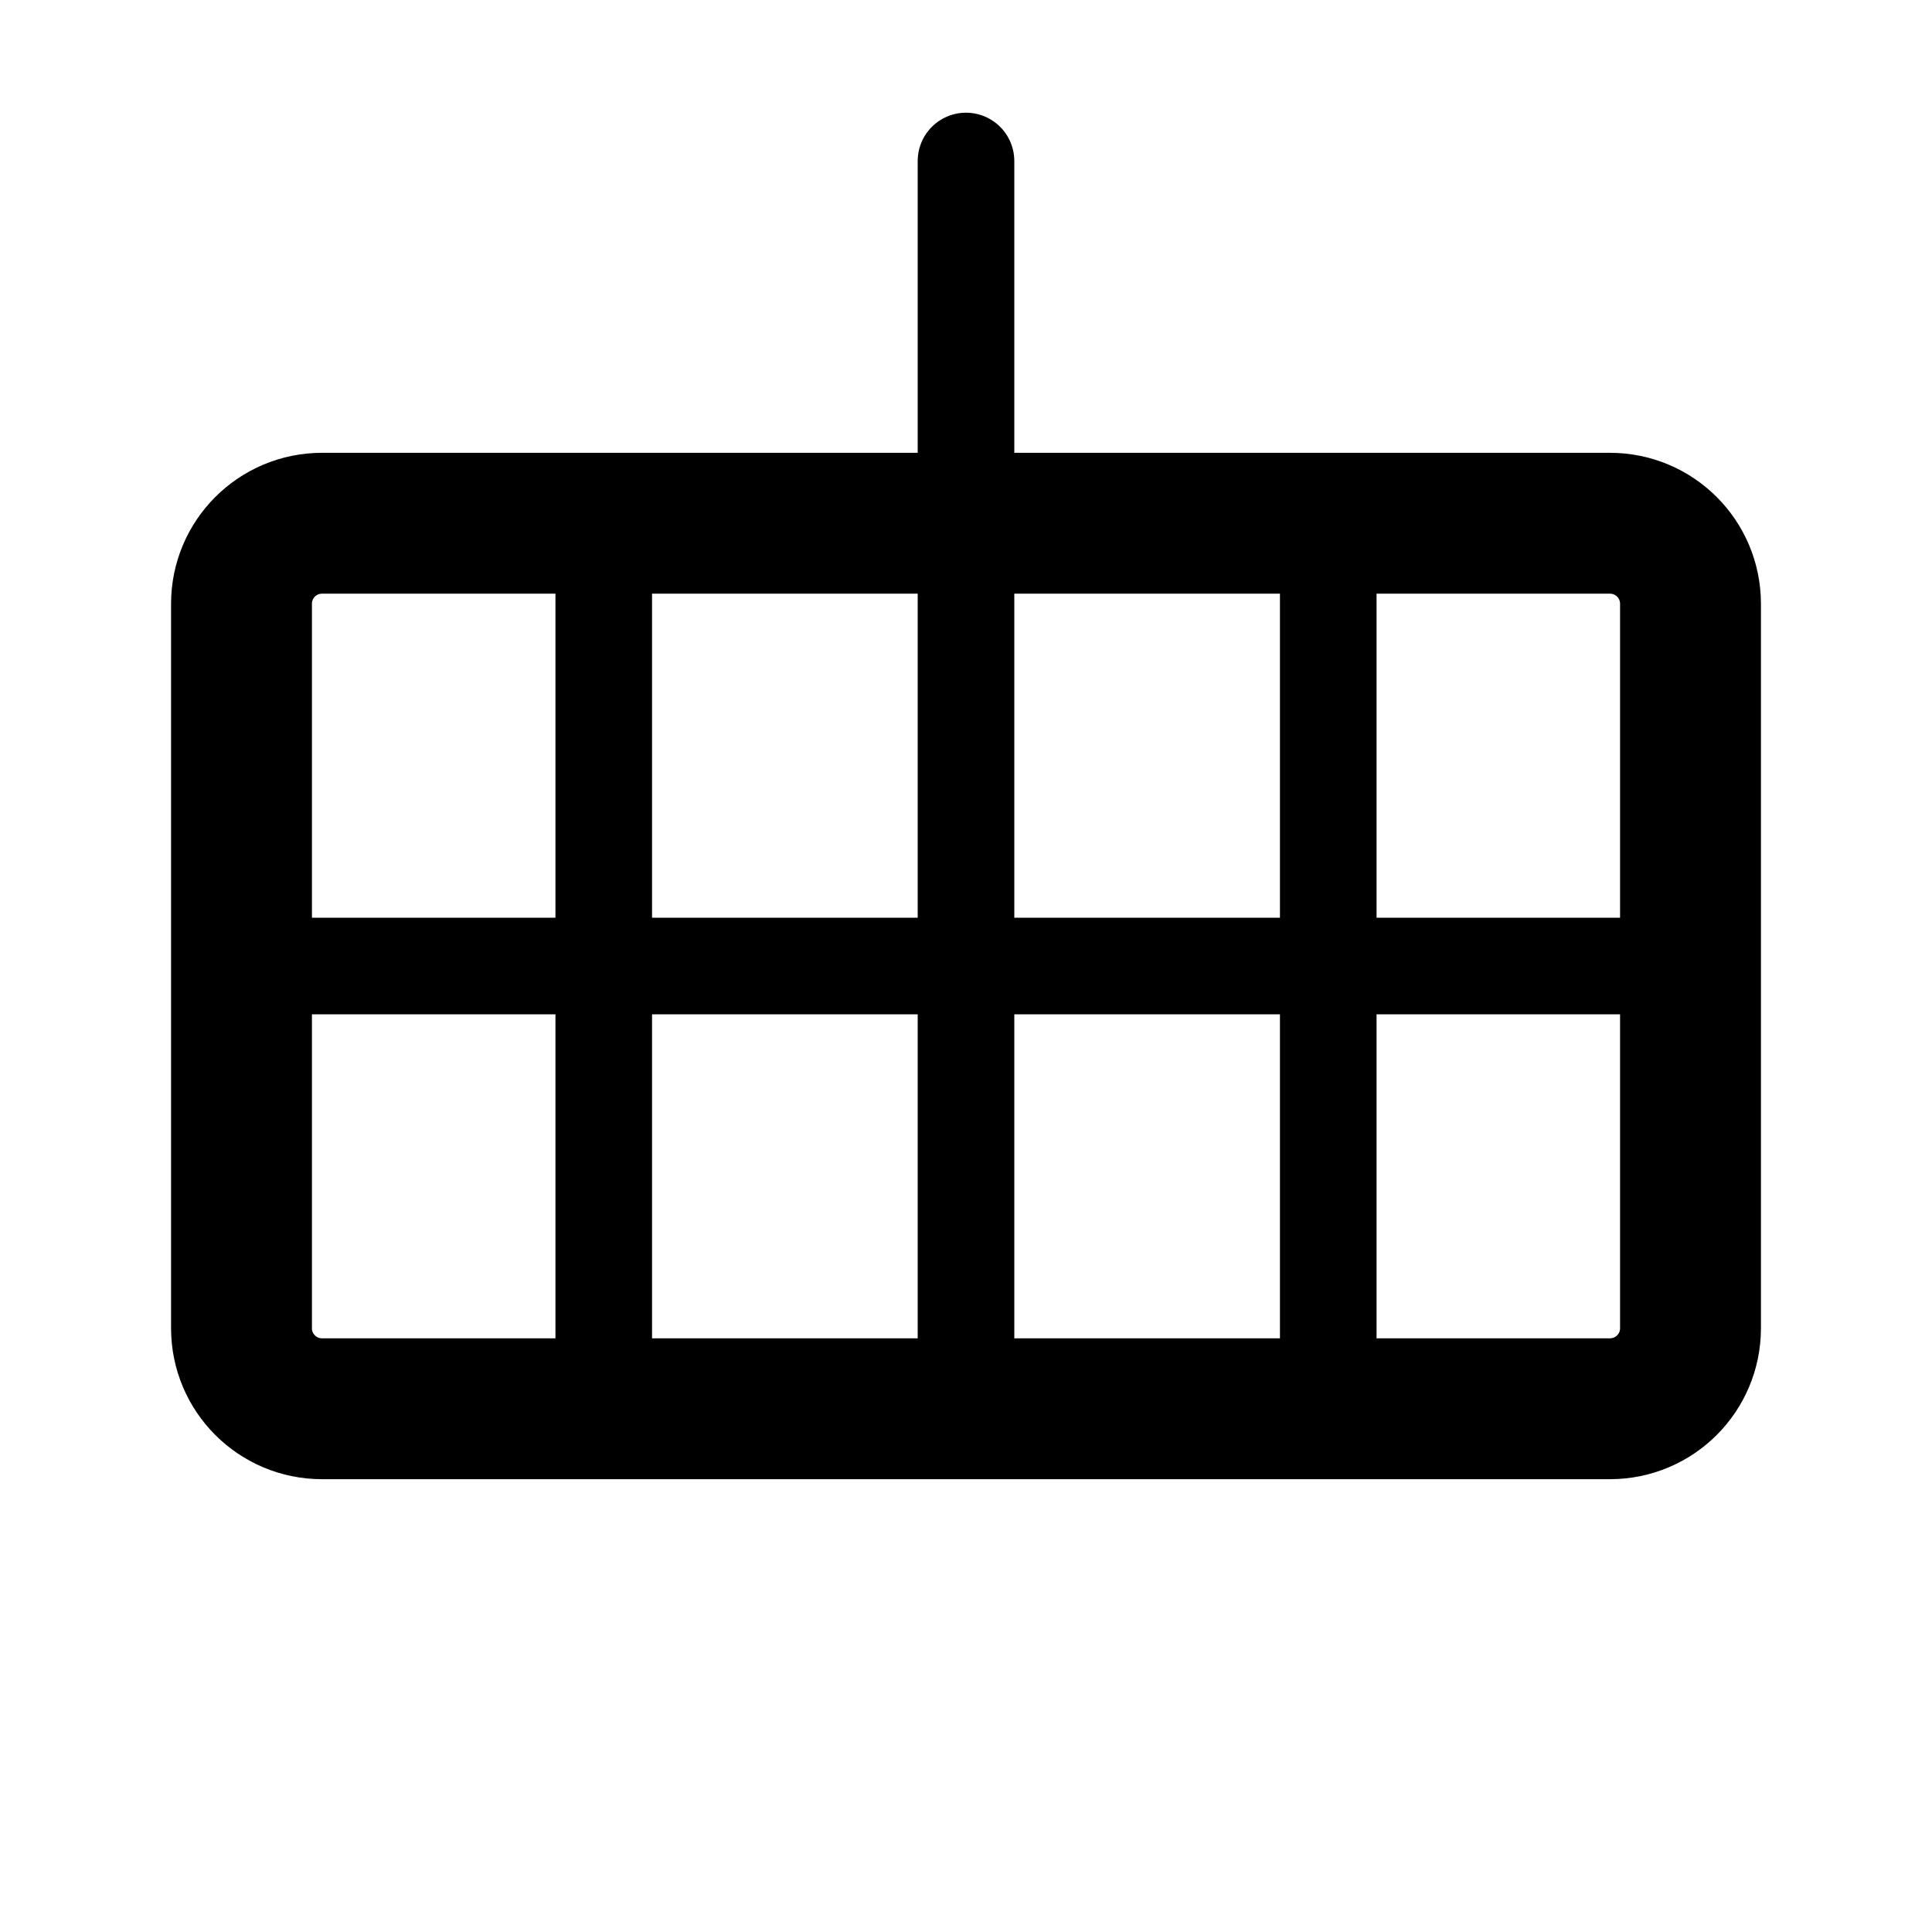
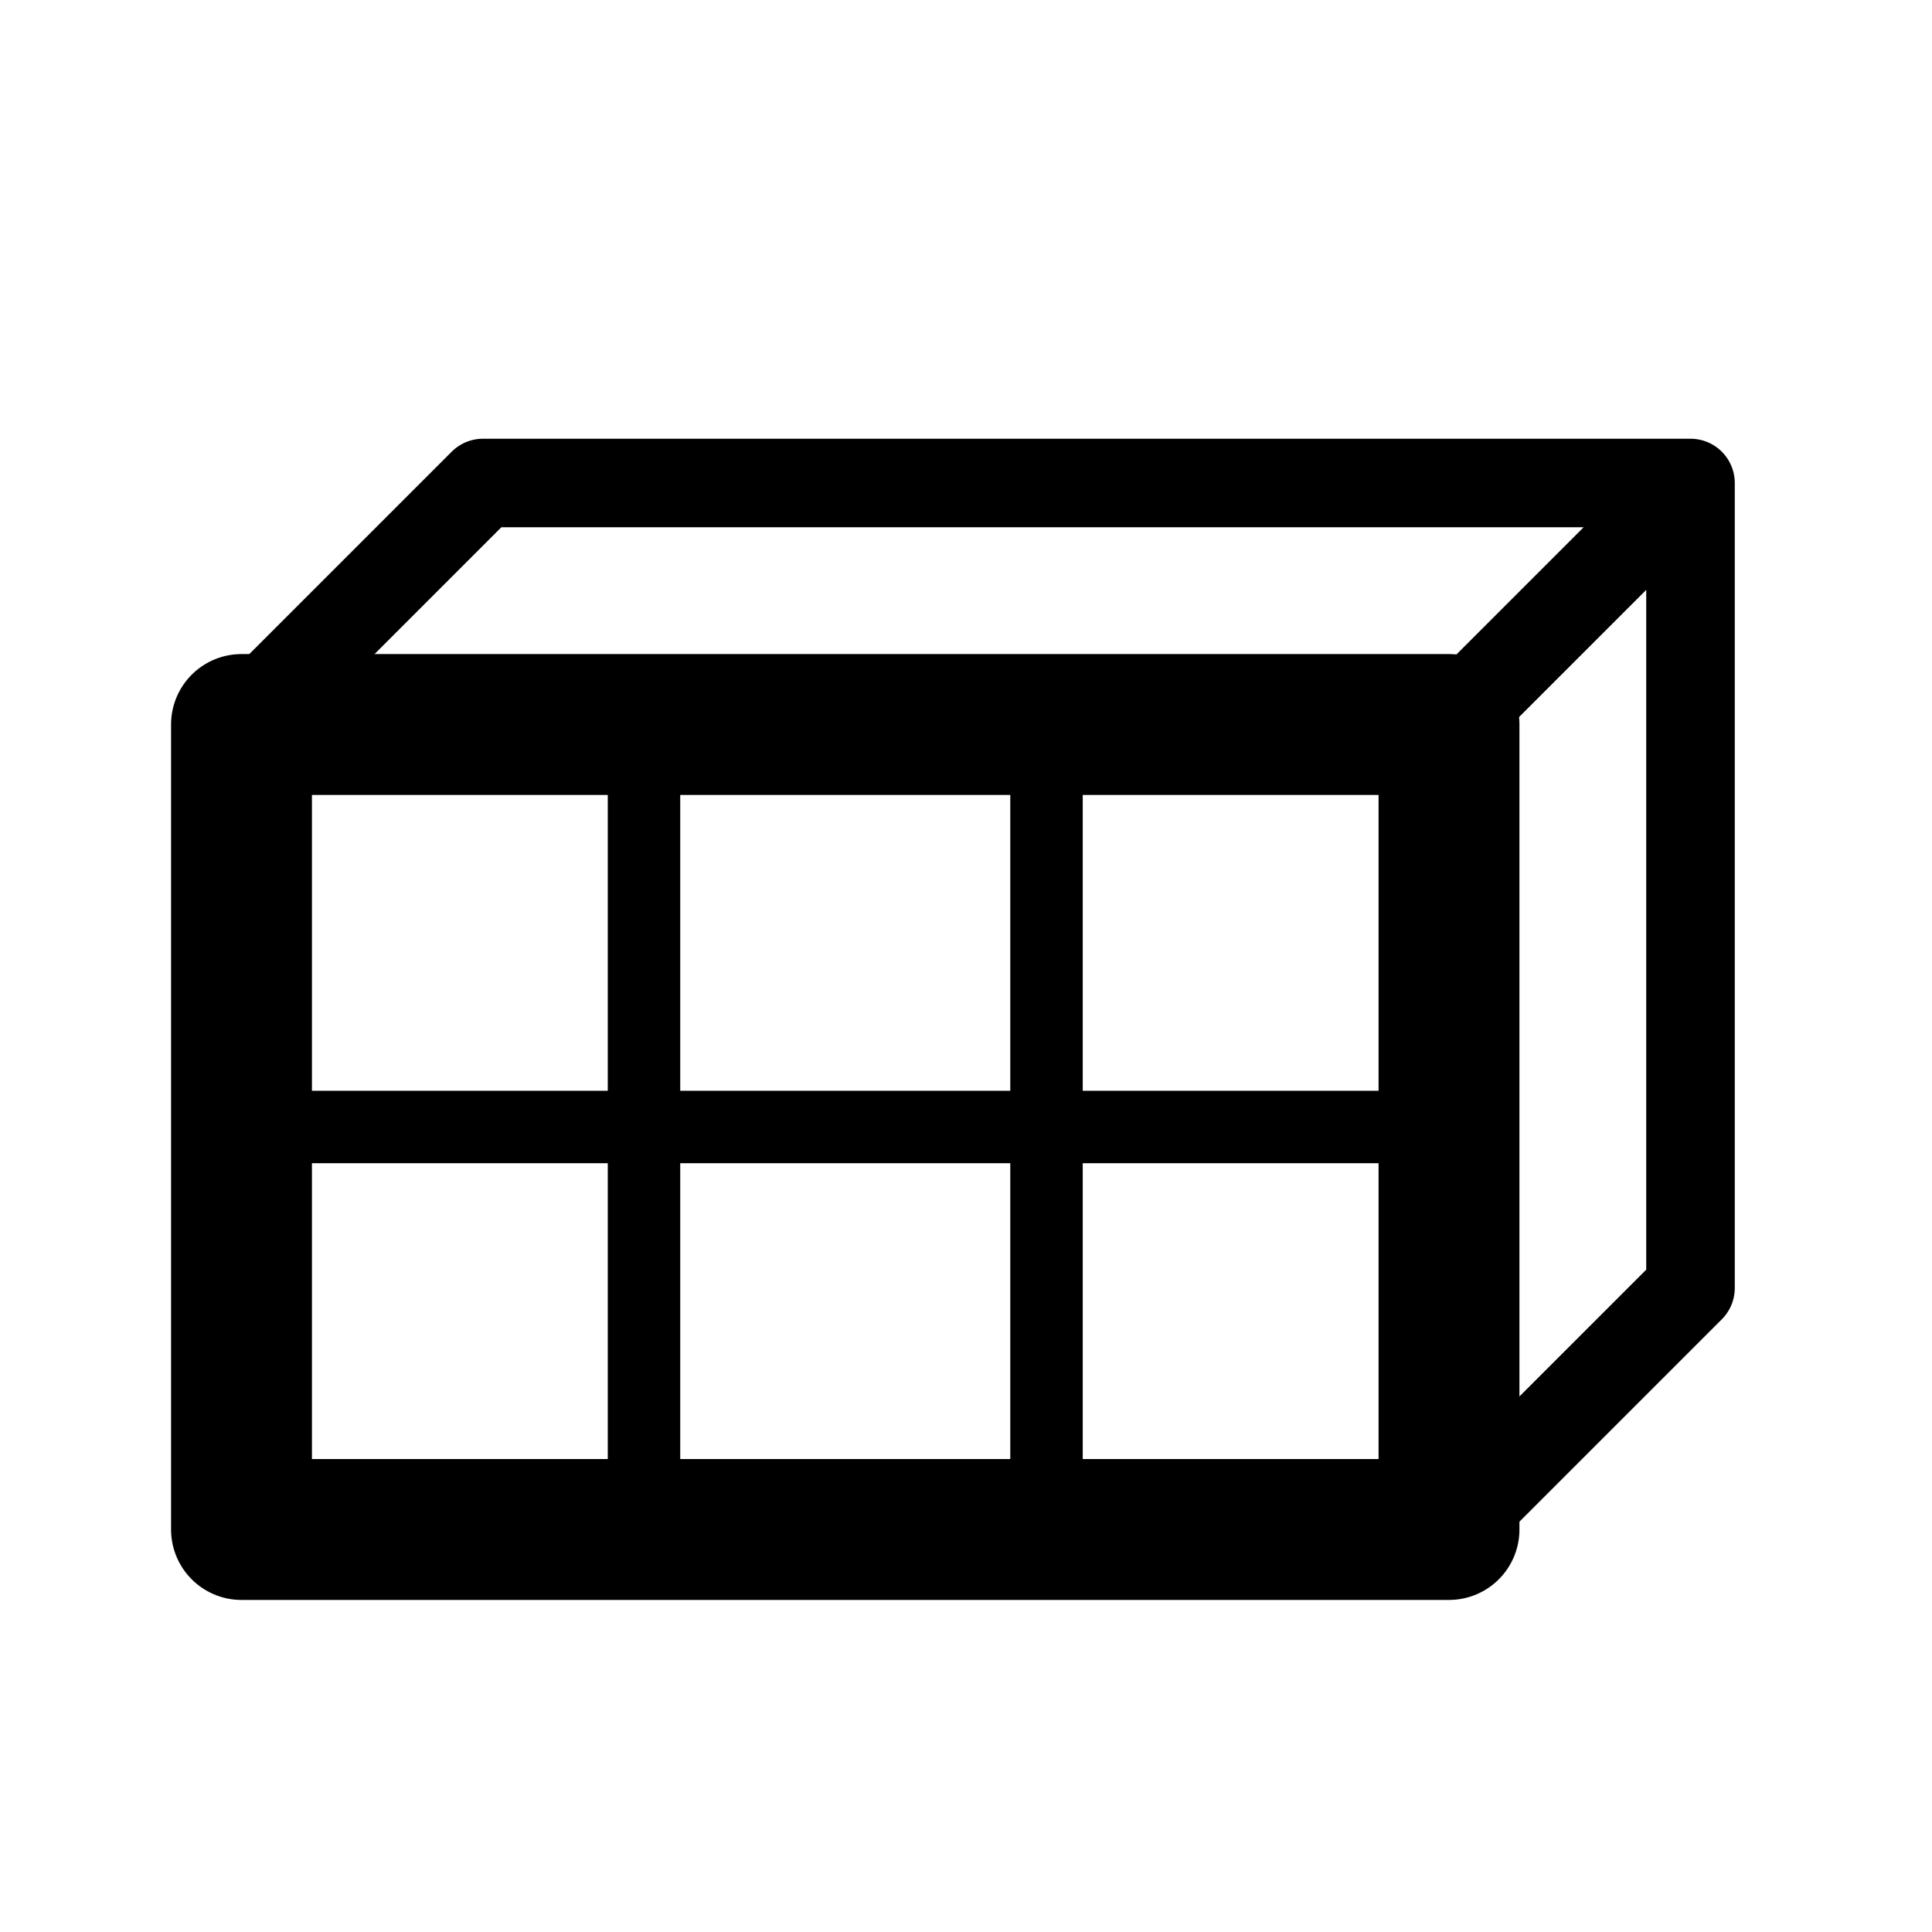
<svg xmlns="http://www.w3.org/2000/svg" viewBox="0 0 24 24" fill="none" stroke="currentColor" stroke-width="1.75" stroke-linecap="round" stroke-linejoin="round">
-   <rect x="3" y="6.5" width="18" height="11" rx="1" />
-   <path d="M7.50 6.5v11M12.00 6.5v11M16.50 6.5v11M3 12.00h18M12.00 6.5v-4.50" stroke-width="1.2" />
+   <path d="M3 19V9h15v10z" />
+   <path d="M3 9l3-3h15v10l-3 3M18 9l3-3" stroke-width="1.1" />
+   <path d="M8 9v10M13 9v10M3 14h15" stroke-width=".9" />
</svg>
